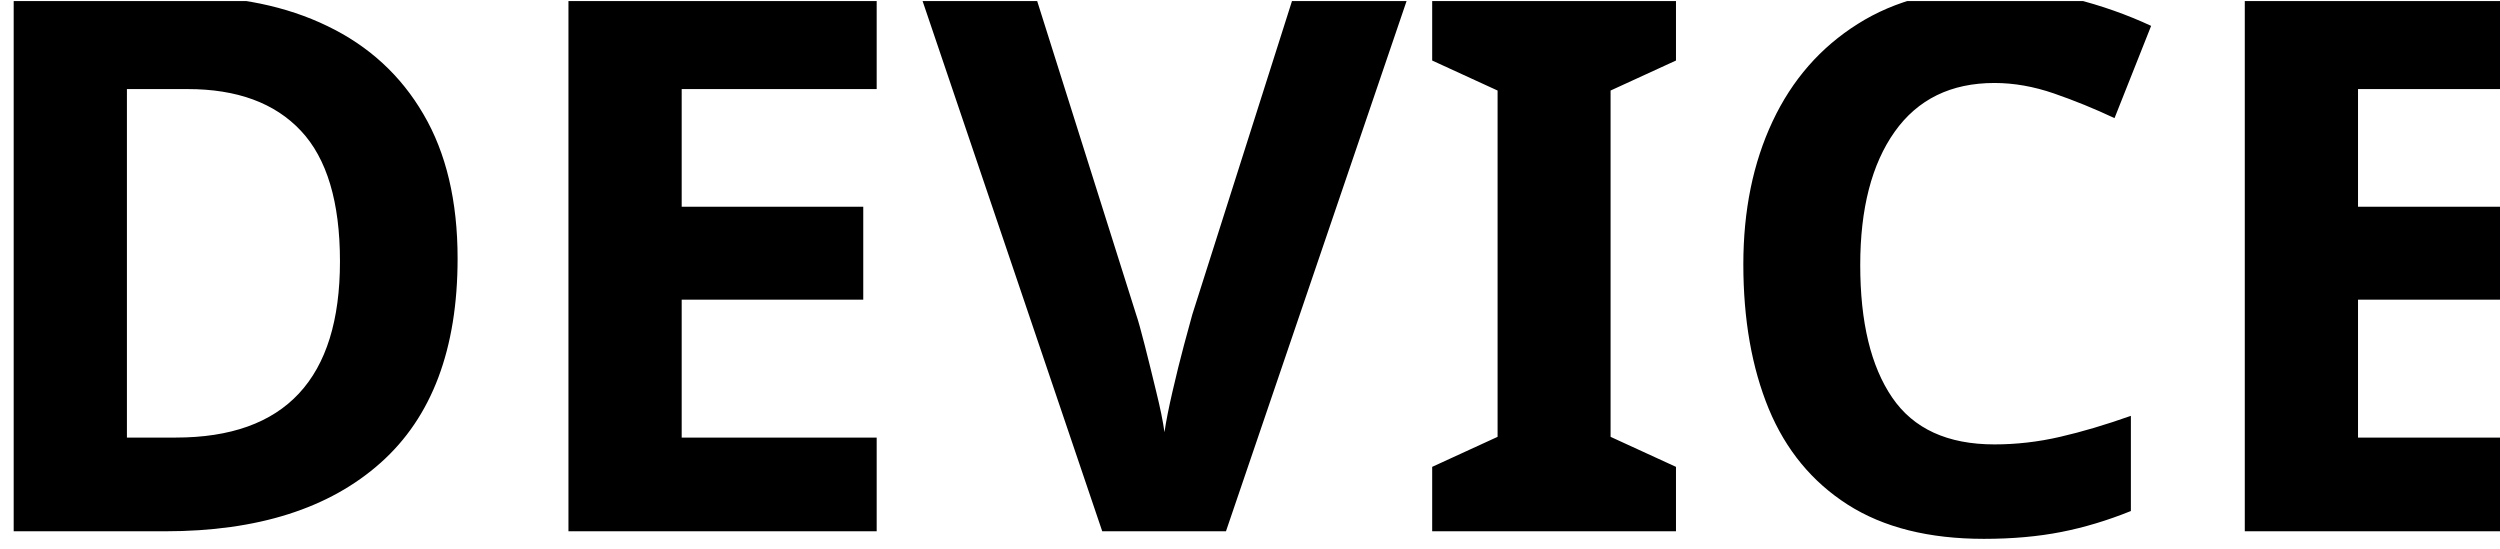
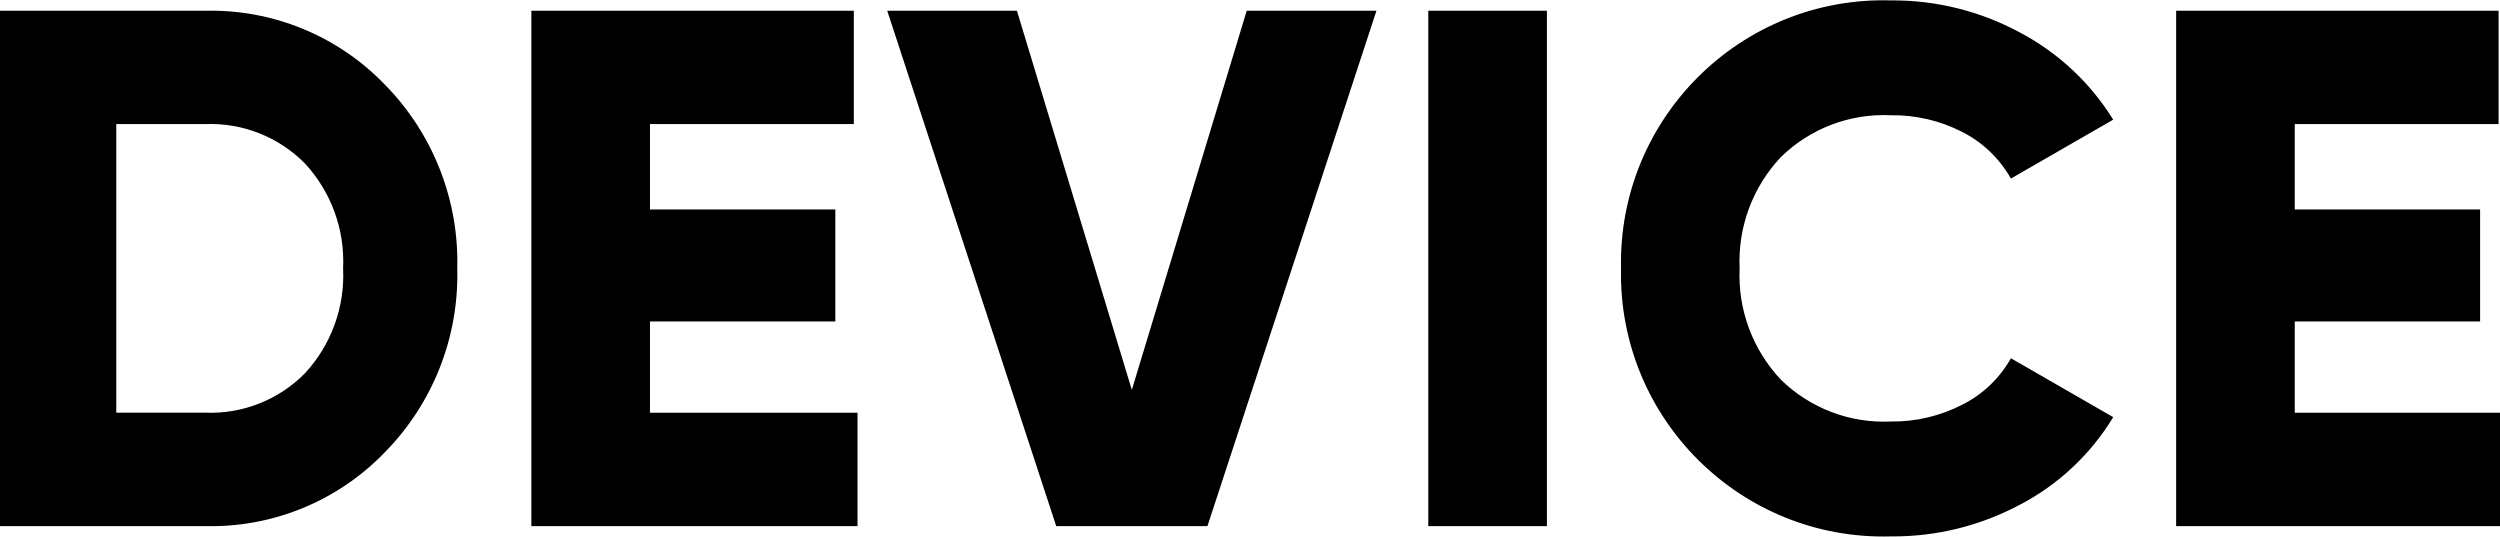
- <svg xmlns="http://www.w3.org/2000/svg" width="164" height="36" viewBox="0 0 160.062 35.136">
-   <defs>
-     <style>
-       .cls-1 {
-         font-size: 48px;
-         font-family: Gilroy;
-         font-weight: 800;
-       }
-     </style>
-     <clipPath id="clip-path">
-       <rect x="-0.969" y="0.068" width="163" height="36" />
-     </clipPath>
-   </defs>
-   <g clip-path="url(#clip-path)">
-     <text id="logo" class="cls-1" x="-3.439" y="34.016">DEVICE</text>
-   </g>
+ <svg xmlns="http://www.w3.org/2000/svg" width="163" height="35" viewBox="0 0 163 35">
+   <path fill="#000" fill-rule="evenodd" d="M-.151.702v33.6h13.532a15.72 15.72 0 0 0 11.72-4.824 16.458 16.458 0 0 0 4.712-11.976 16.458 16.458 0 0 0-4.712-11.976A15.723 15.723 0 0 0 13.381.702H-.151zM7.582 26.91V8.091h5.8a8.646 8.646 0 0 1 6.5 2.568 9.407 9.407 0 0 1 2.489 6.84 9.406 9.406 0 0 1-2.489 6.84 8.642 8.642 0 0 1-6.5 2.568h-5.8zm34.8-5.952h12.082v-7.3H42.378V8.091h13.291V.702H34.645v33.6H55.91V26.91H42.378v-5.952zm36.343 13.344L89.744.702h-8.458l-7.491 24.72L66.304.702h-8.457l11.019 33.6h9.859zm14.4 0h7.733V.702h-7.733v33.6zm38.615-1.416a15.506 15.506 0 0 0 6.041-5.688l-6.67-3.84a7.482 7.482 0 0 1-3.165 3.024 9.87 9.87 0 0 1-4.664 1.1 9.595 9.595 0 0 1-7.177-2.736 9.909 9.909 0 0 1-2.682-7.248 9.909 9.909 0 0 1 2.682-7.248 9.595 9.595 0 0 1 7.177-2.736 9.897 9.897 0 0 1 4.639 1.08 7.592 7.592 0 0 1 3.19 3.048l6.67-3.84a15.873 15.873 0 0 0-6.09-5.688 17.42 17.42 0 0 0-8.409-2.088c-9.779-.272-17.797 7.691-17.591 17.472-.208 9.781 7.809 17.747 17.588 17.476a17.52 17.52 0 0 0 8.458-2.088zm17.881-11.928h12.082v-7.3h-12.085V8.091h13.29V.702h-21.023v33.6h21.265V26.91h-13.532v-5.952z" />
</svg>
